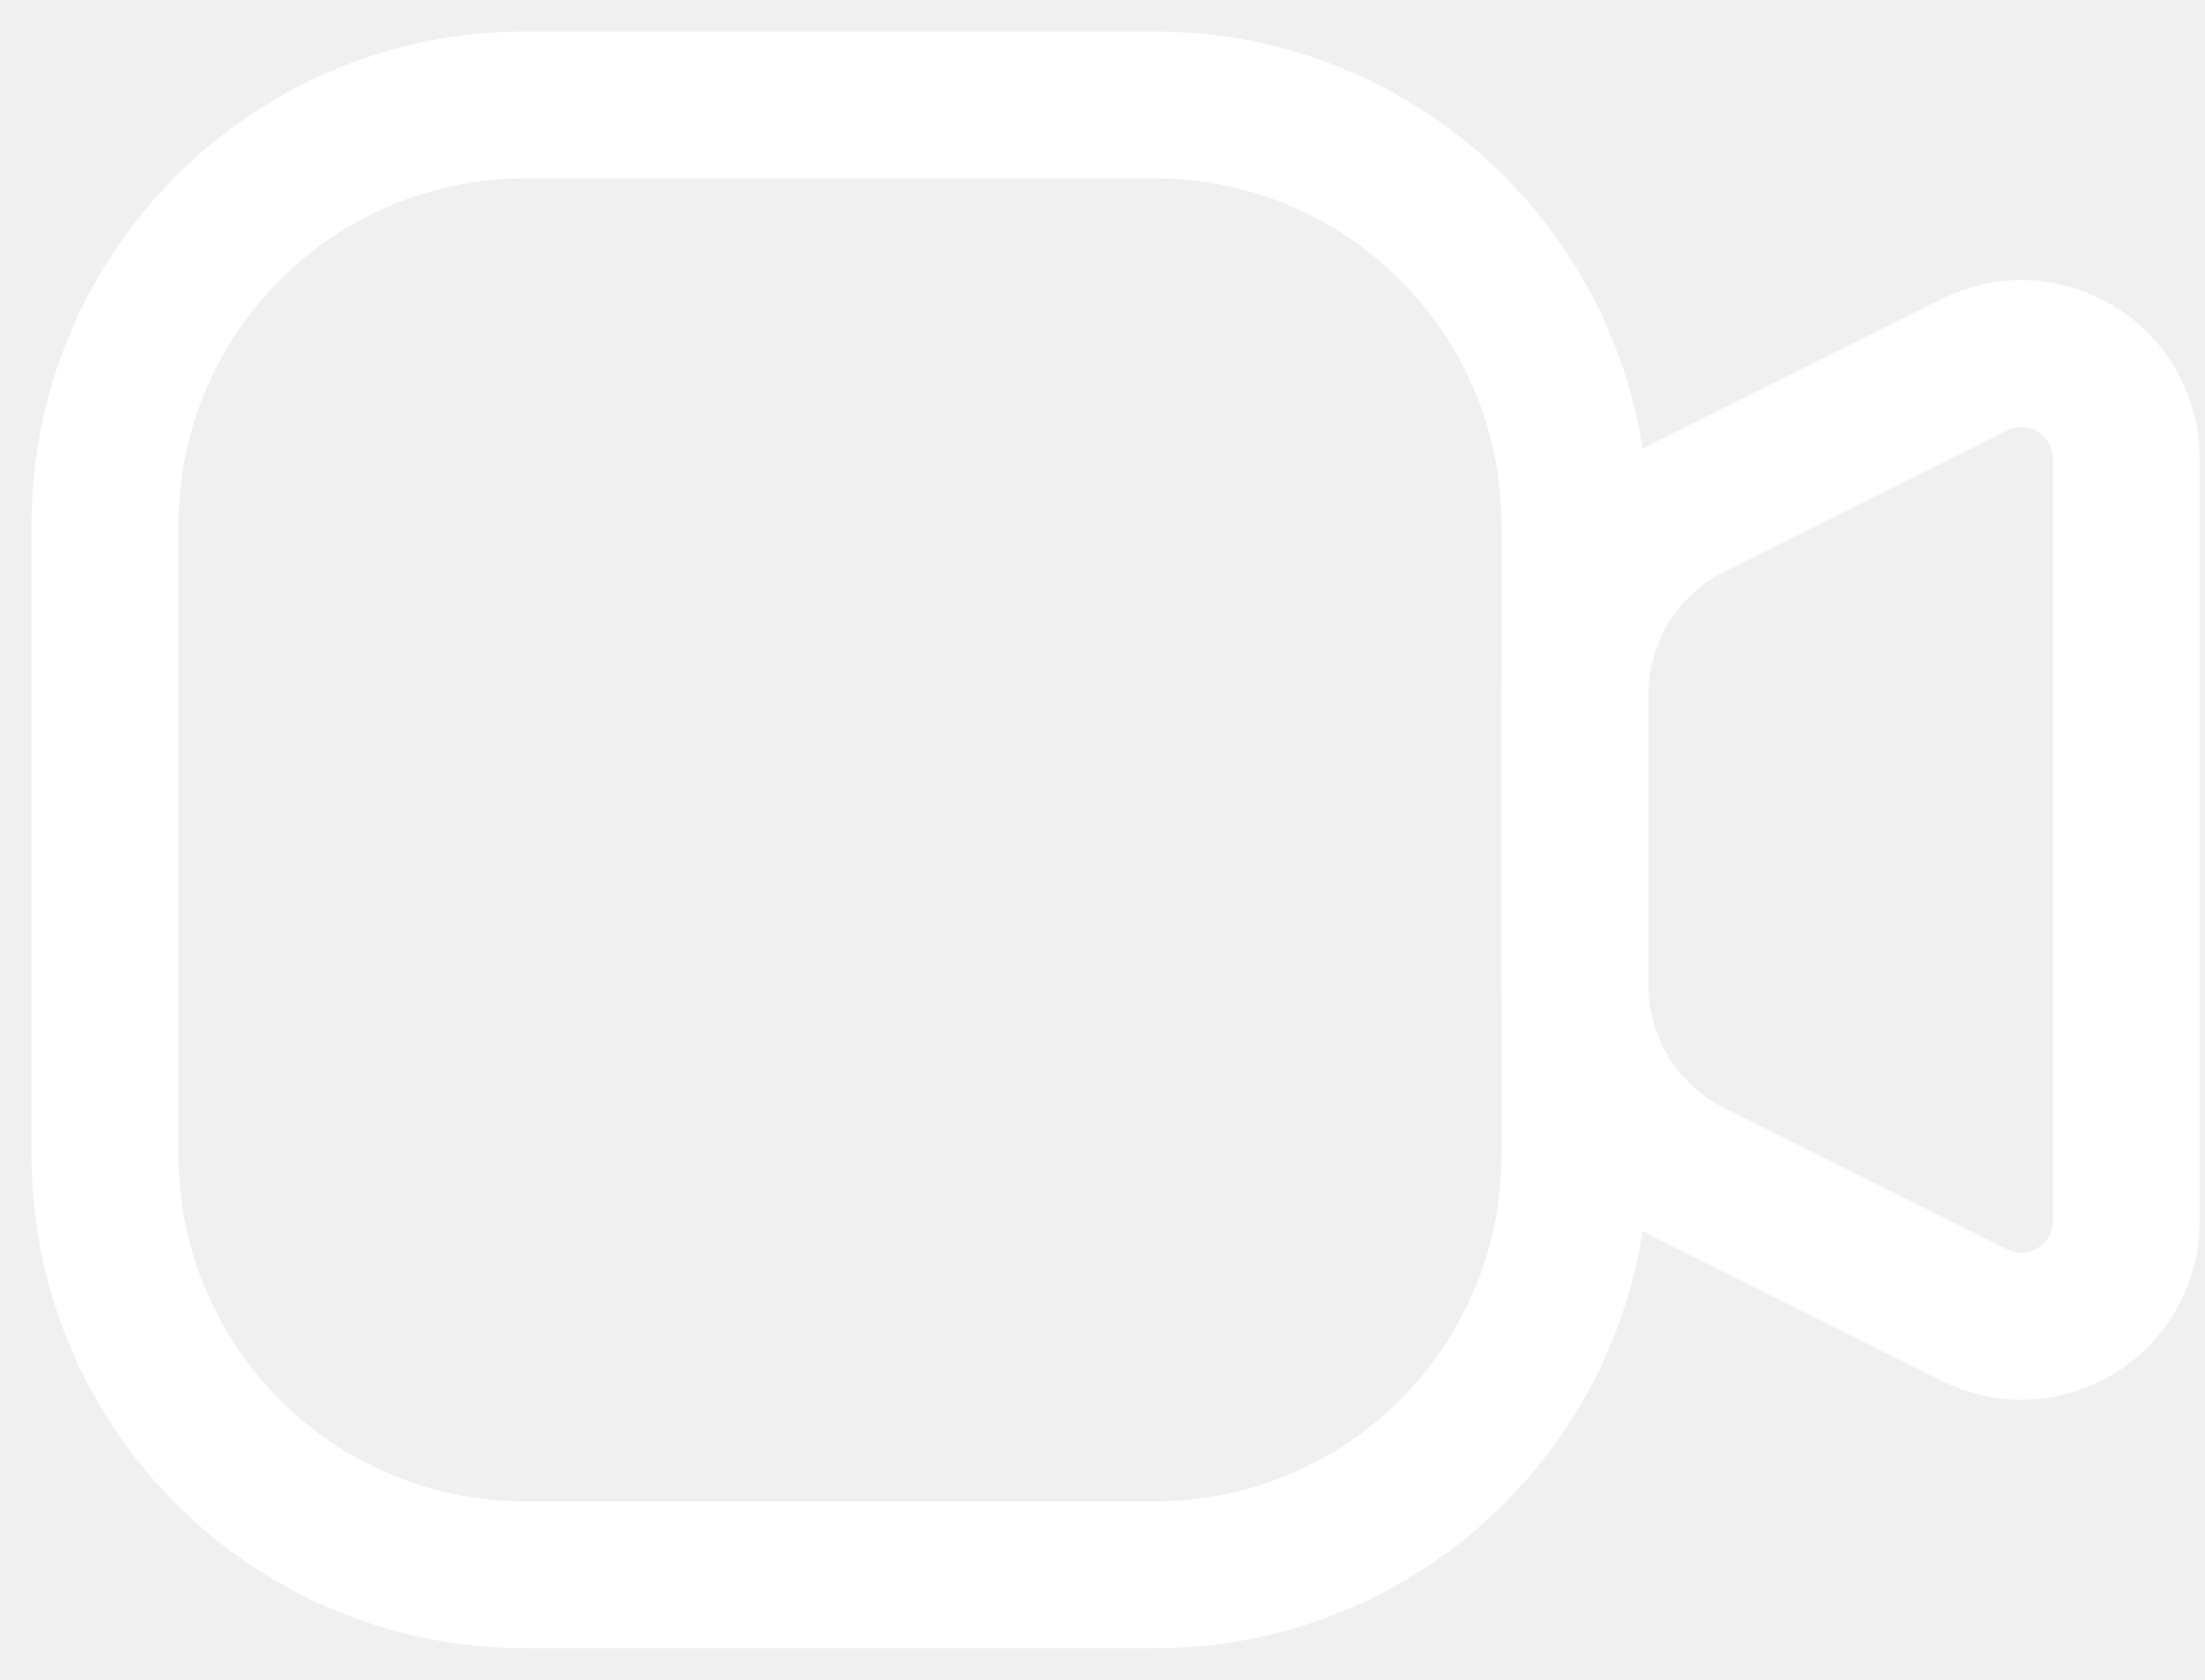
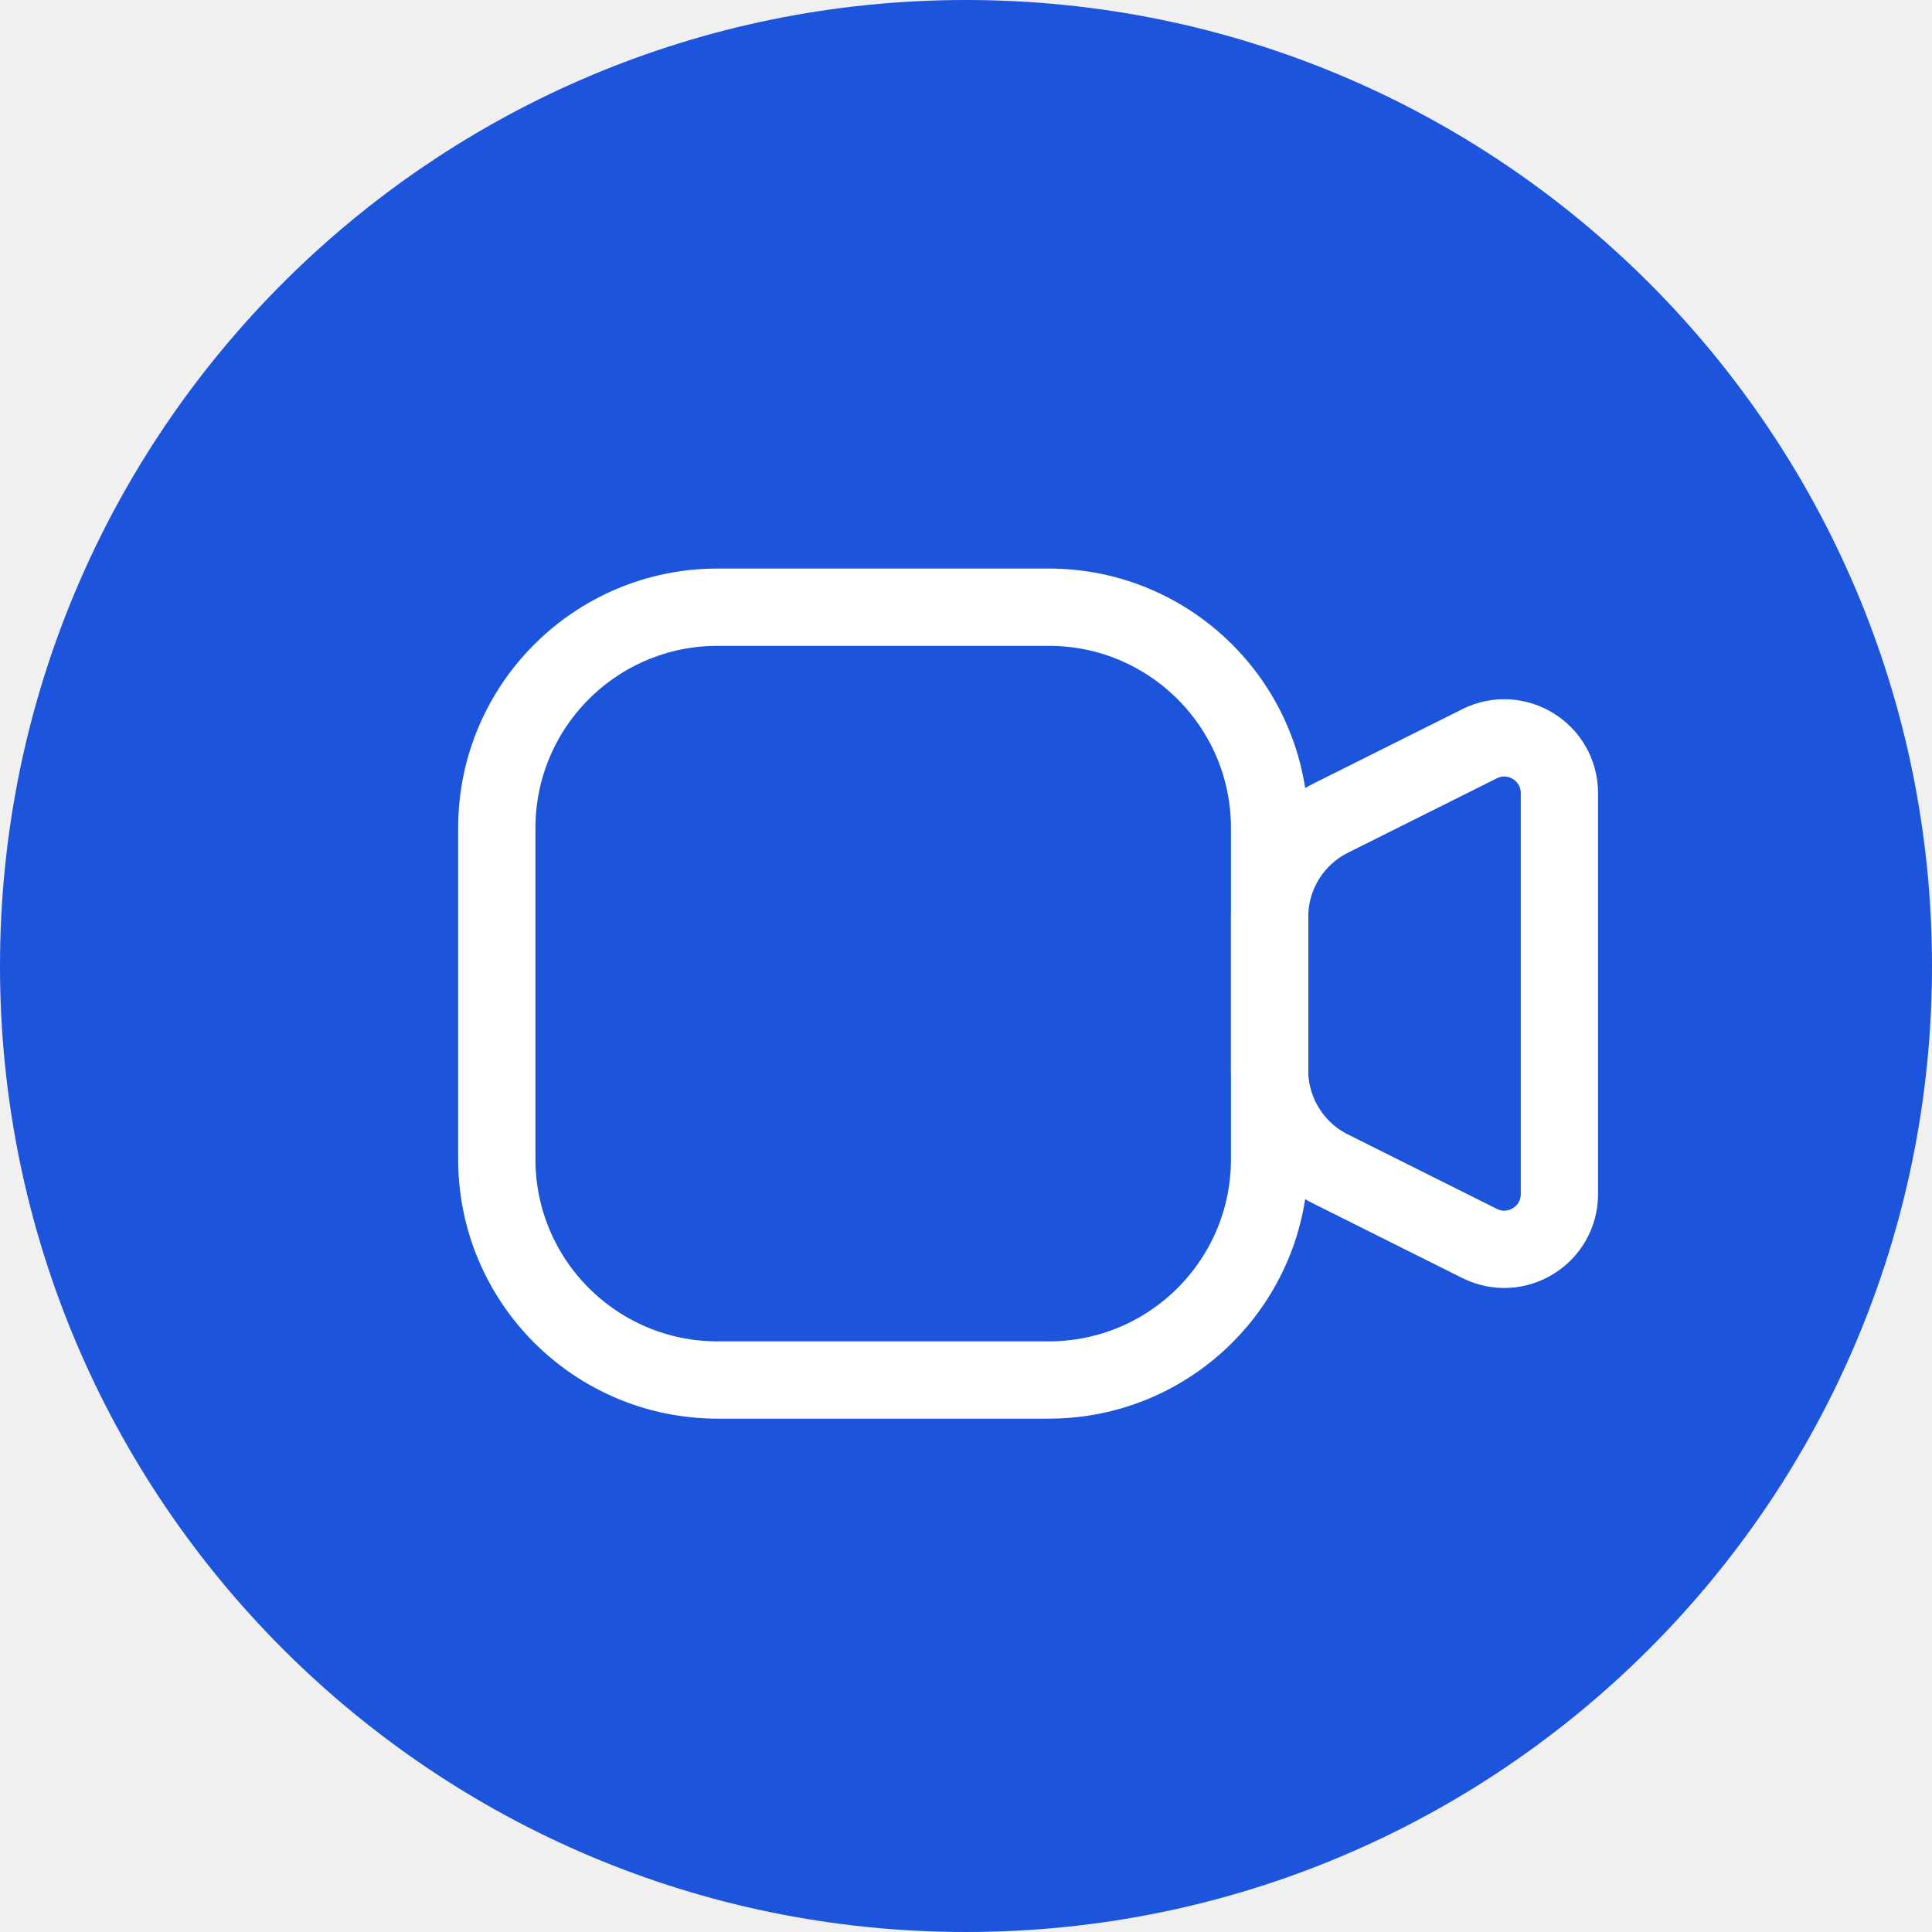
- <svg xmlns="http://www.w3.org/2000/svg" width="21" height="16" viewBox="0 0 21 16" fill="none">
-   <rect x="1" y="1" width="14" height="14" rx="4" stroke="white" stroke-width="1.4" />
-   <path d="M15 6.611C15 5.854 15.428 5.161 16.106 4.822L18.803 3.474C19.468 3.141 20.25 3.625 20.25 4.368V11.632C20.25 12.375 19.468 12.859 18.803 12.526L16.106 11.178C15.428 10.839 15 10.146 15 9.389V6.611Z" stroke="white" stroke-width="1.4" />
+ <svg xmlns="http://www.w3.org/2000/svg" width="35" height="35" viewBox="0 0 35 35" fill="none">
+   <circle cx="17.5" cy="17.5" r="17.5" fill="#1C54DB" />
+   <rect x="9" y="11" width="14" height="14" rx="4" stroke="white" stroke-width="1.4" />
+   <path d="M23 16.611C23 15.854 23.428 15.161 24.106 14.822L26.803 13.474C27.468 13.141 28.25 13.625 28.25 14.368V21.632C28.25 22.375 27.468 22.859 26.803 22.526L24.106 21.178C23.428 20.839 23 20.146 23 19.389V16.611Z" stroke="white" stroke-width="1.4" />
</svg>
